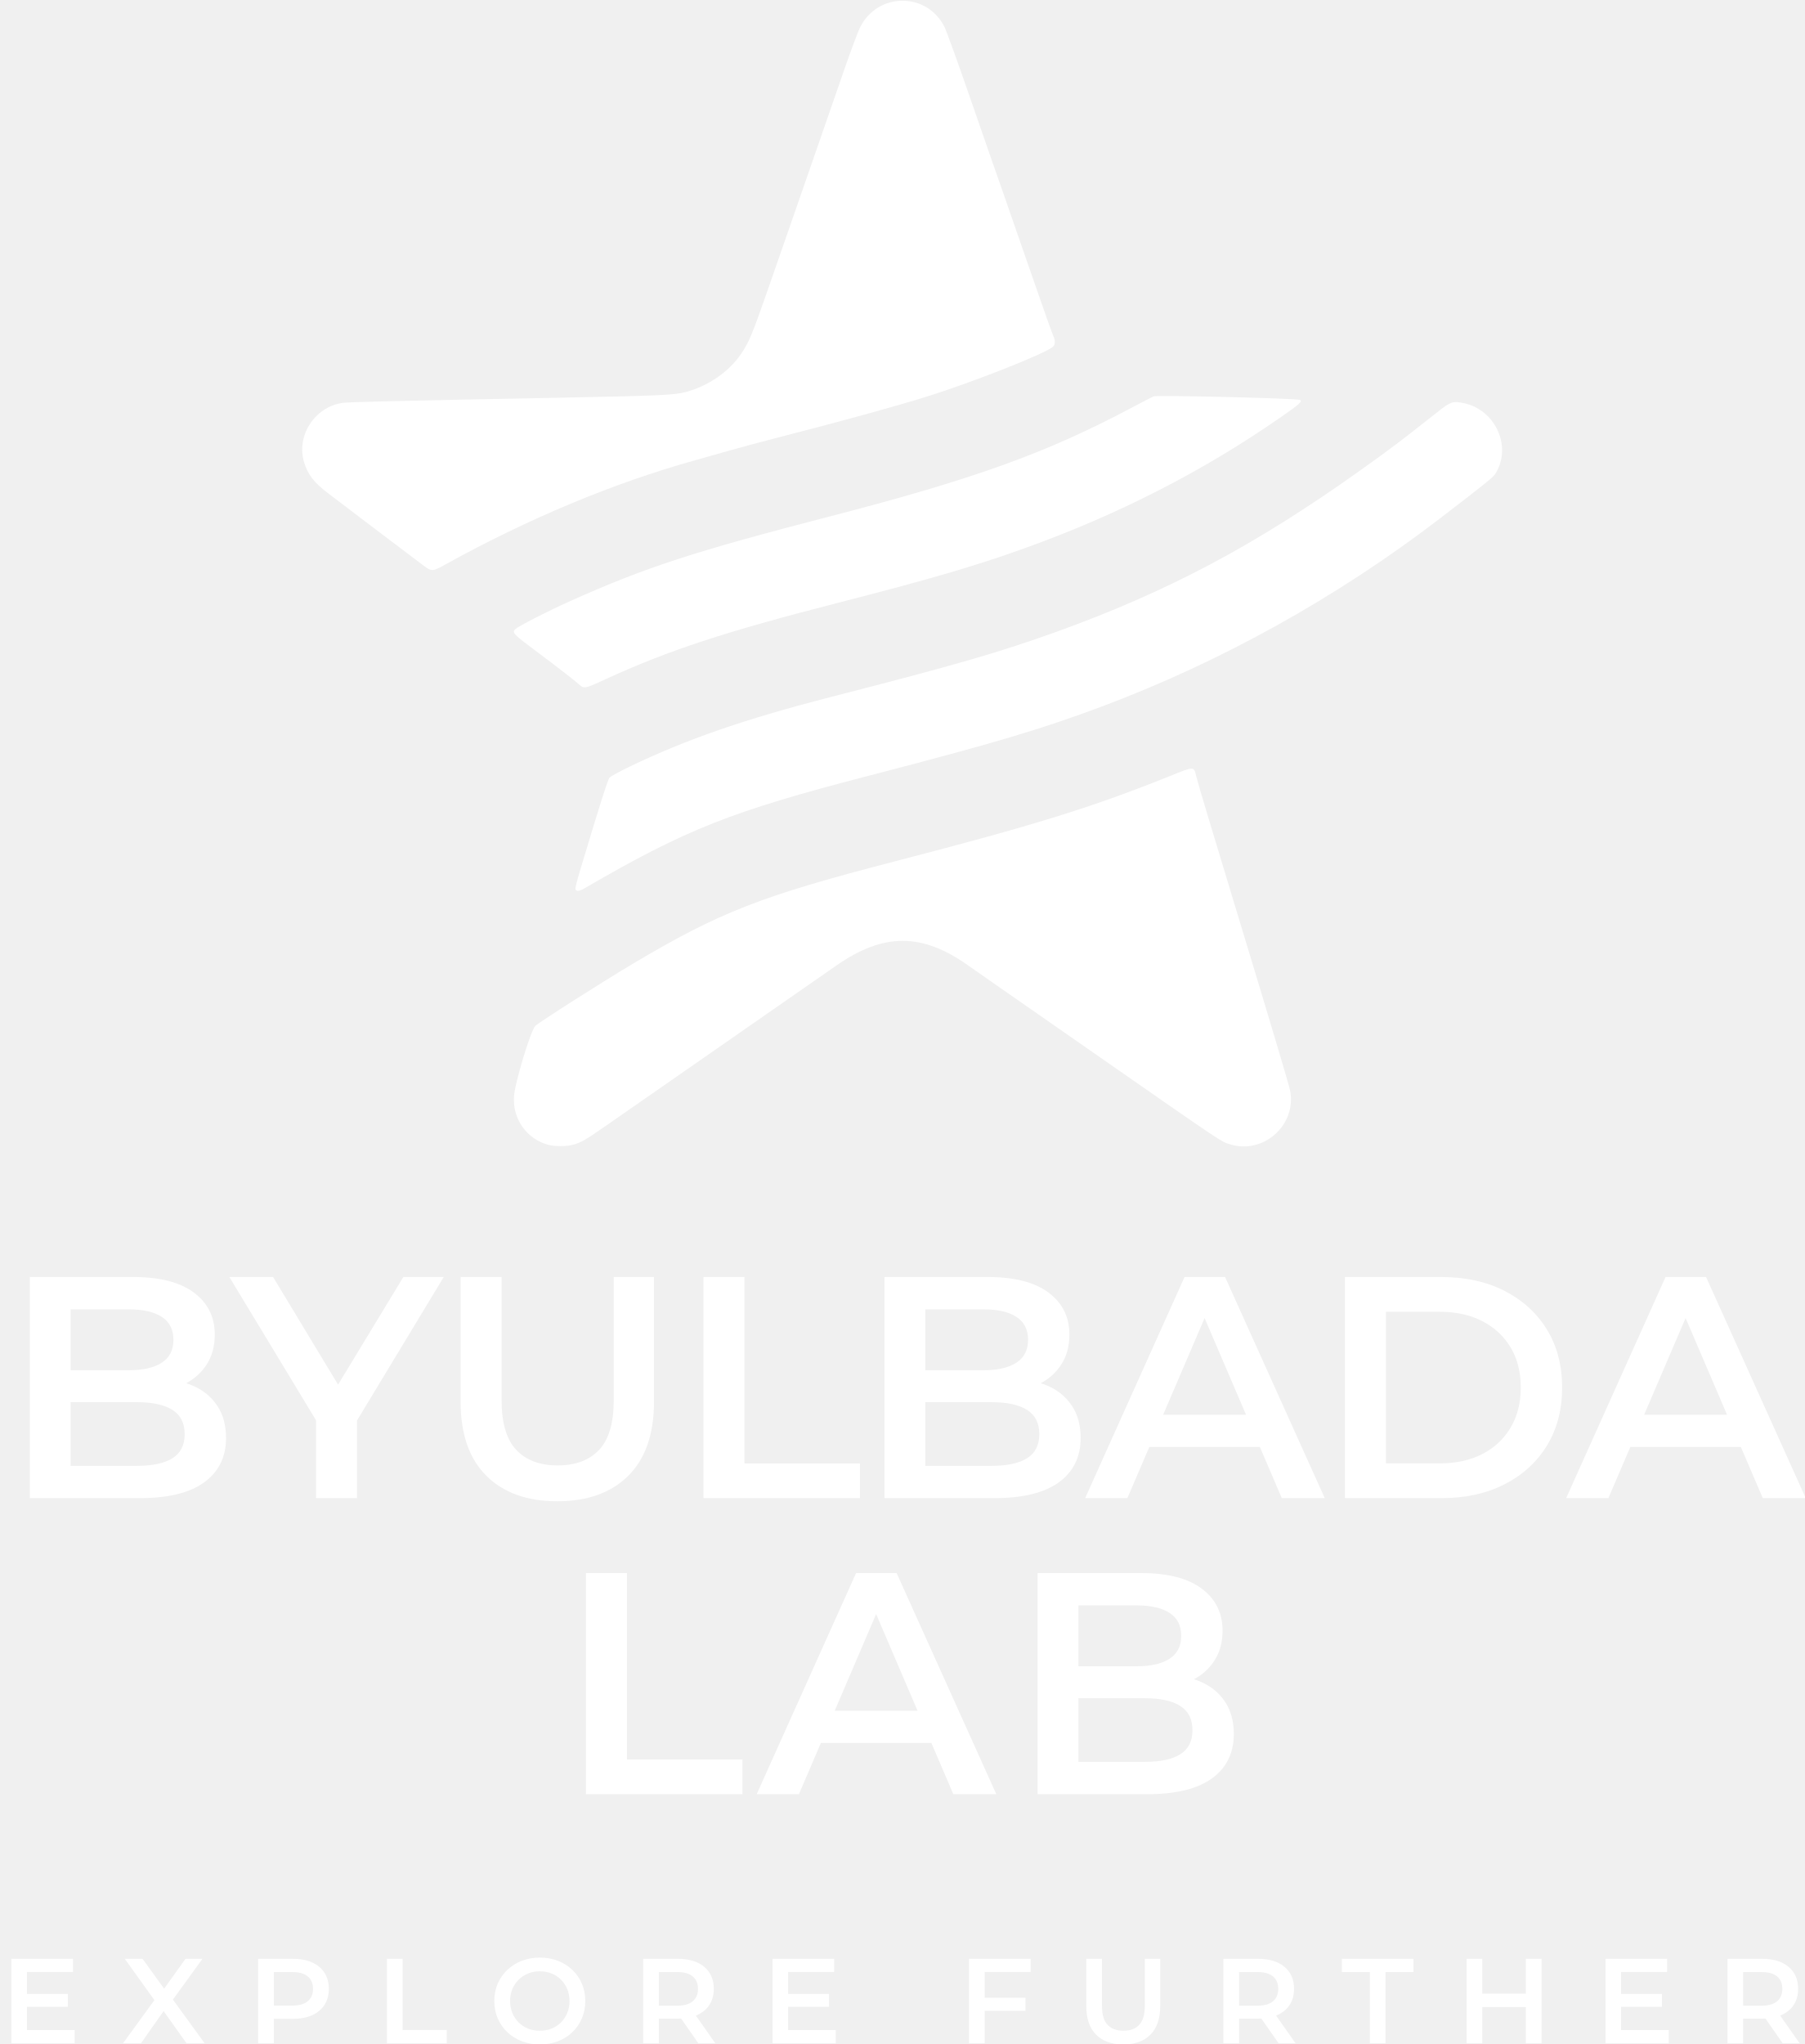
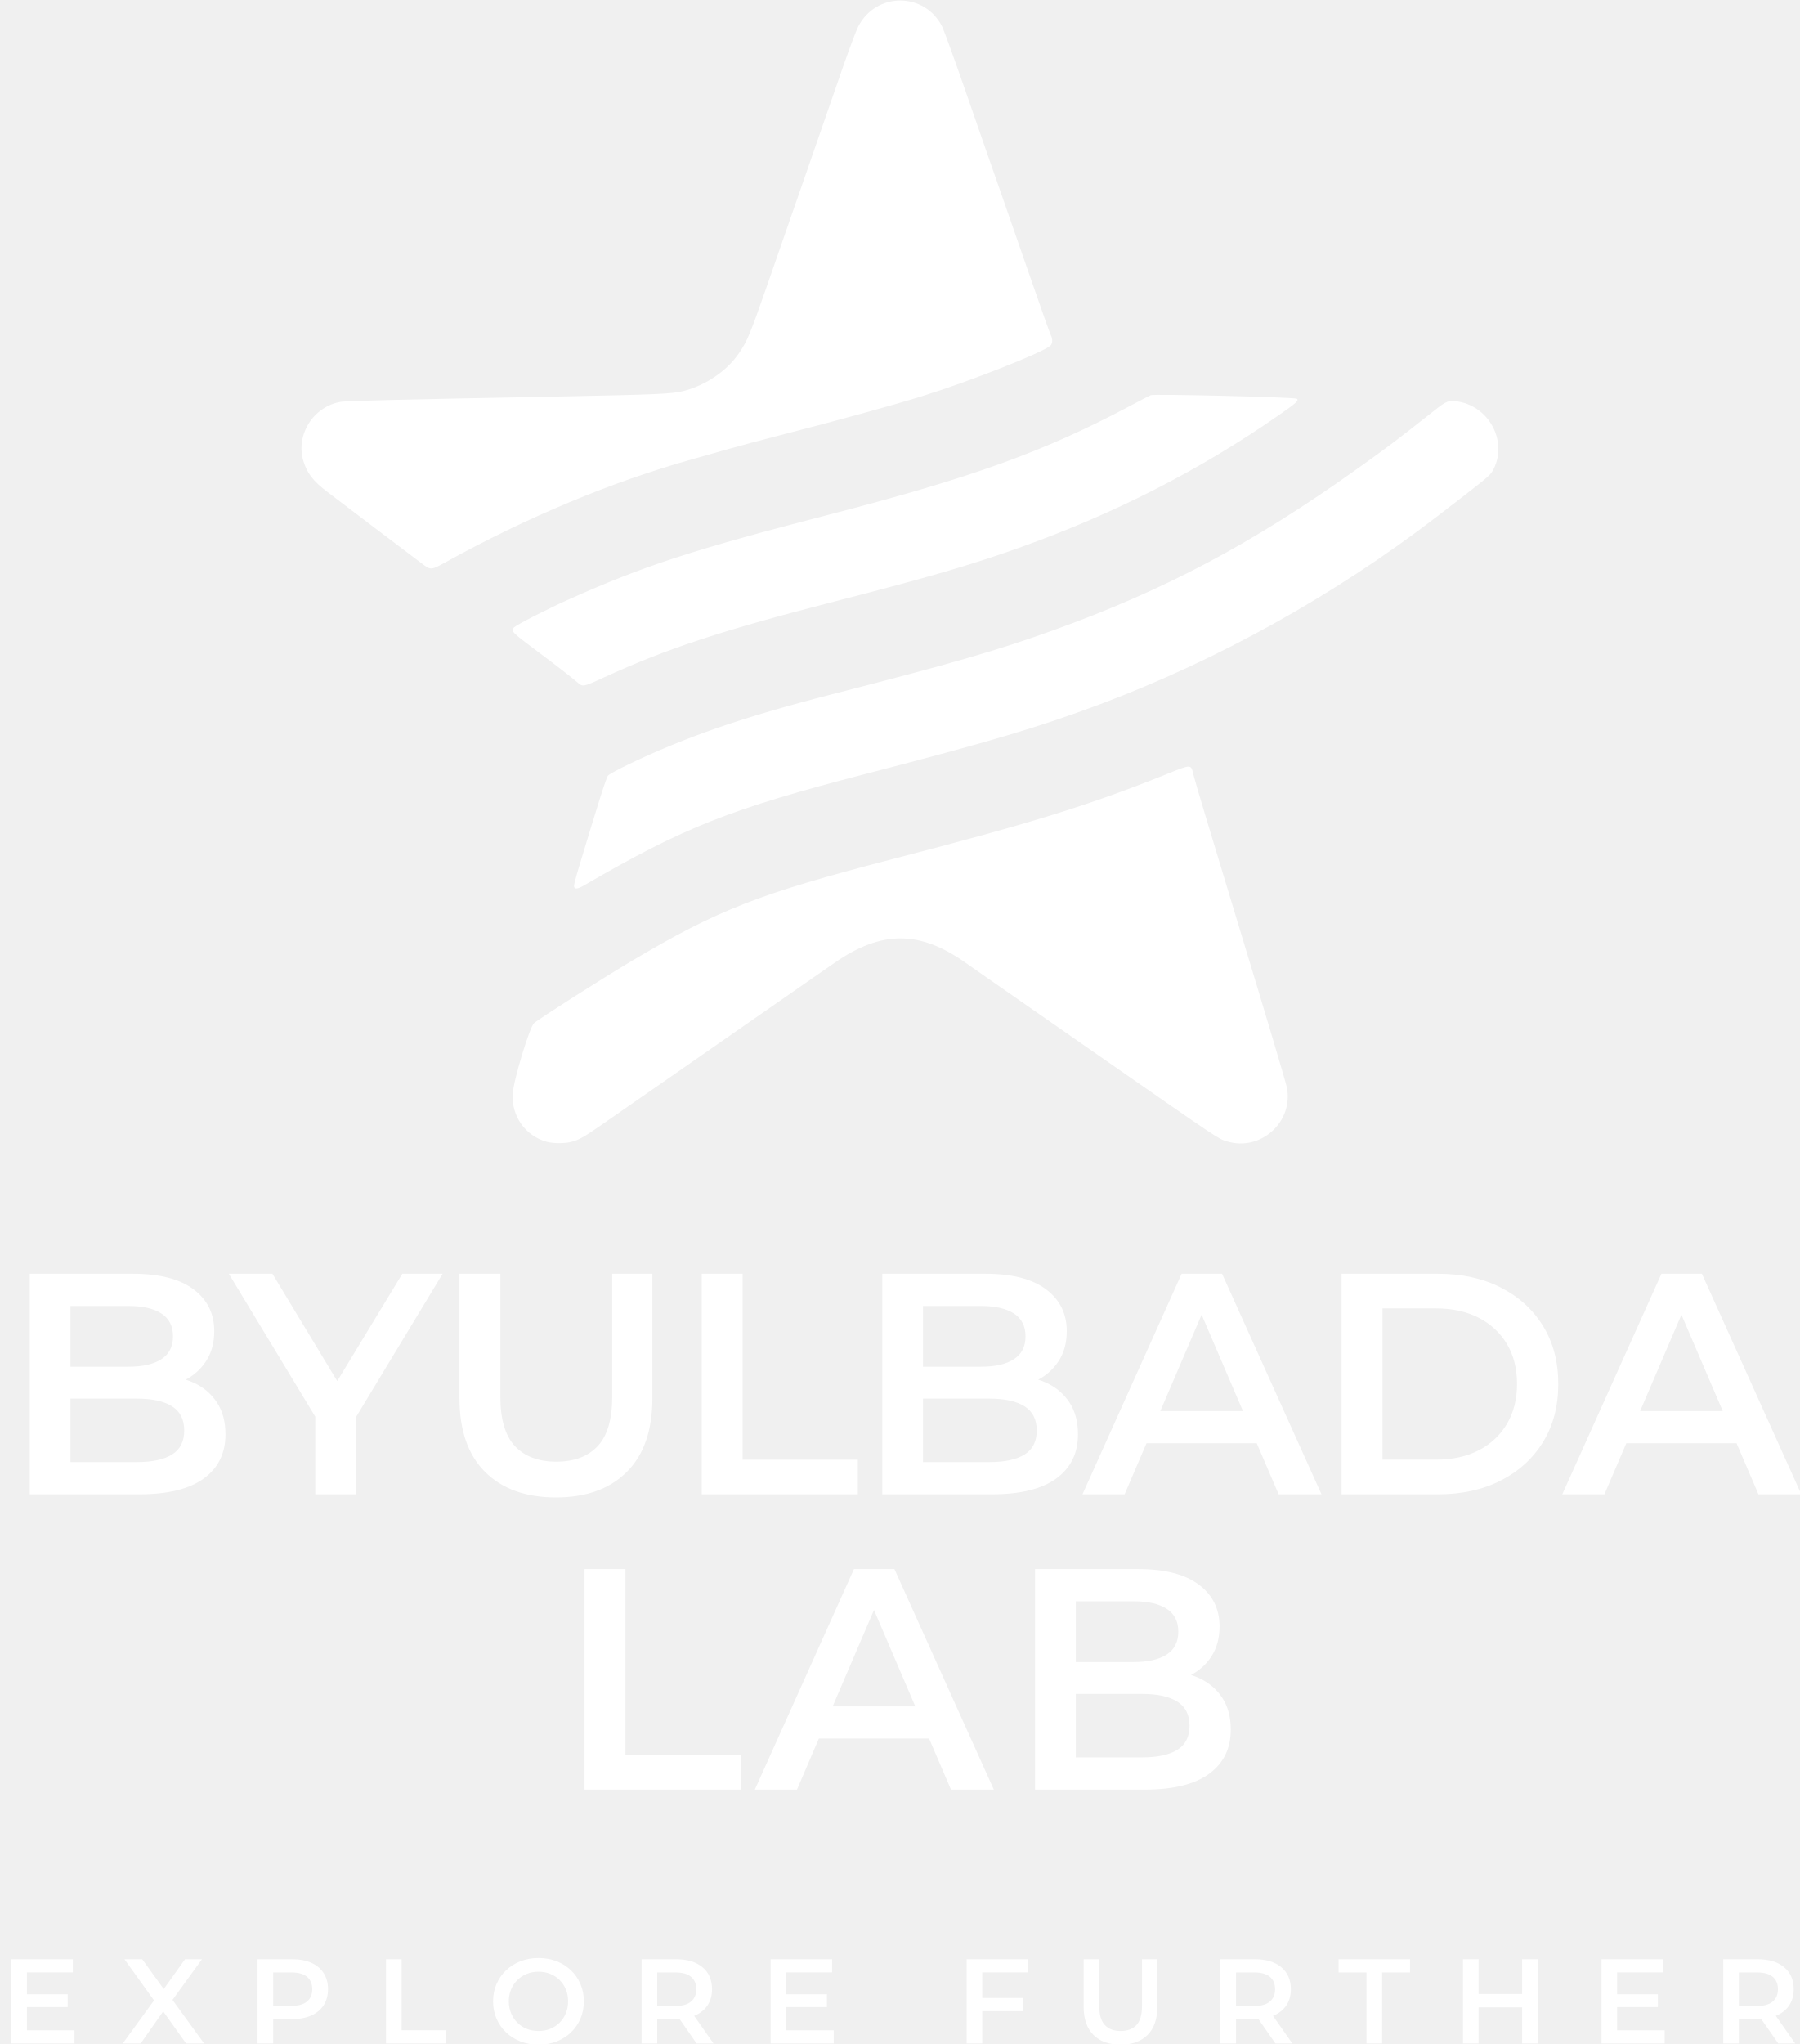
- <svg xmlns="http://www.w3.org/2000/svg" viewBox="0 0 731.26 827.70" width="731" height="828" role="img" aria-label="BYULBADA LAB">
+ <svg xmlns="http://www.w3.org/2000/svg" viewBox="0 0 731.26 829.88" width="731" height="830" role="img" aria-label="BYULBADA LAB">
  <g transform="translate(78.3617,-32.1691) scale(0.424255)">
    <path d="M339.0,1168.6C318.4,1162.9 305.0,1144.1 306.3,1122.6C307.0,1109.8 322.3,1059.2 326.7,1055.0C330.4,1051.4 392.5,1011.9 420.5,995.3C502.9,946.3 542.3,931.0 670.0,897.9C804.3,863.1 858.7,846.2 932.6,816.5C956.1,807.0 955.9,807.0 958.0,816.4C958.6,819.1 964.2,838.4 970.6,859.4C988.1,917.3 997.6,948.9 1003.0,966.5C1026.5,1043.8 1046.4,1110.5 1047.6,1116.2C1054.5,1149.3 1022.5,1178.2 990.2,1168.1C981.7,1165.5 984.5,1167.4 870.0,1087.7C813.1,1048.1 762.9,1013.2 758.5,1010.1C754.1,1007.1 746.0,1001.4 740.5,997.5C696.3,966.0 659.6,965.9 614.5,997.2C602.8,1005.3 414.9,1136.0 392.0,1151.9C374.9,1163.8 369.9,1166.7 362.5,1168.6C356.4,1170.3 345.0,1170.2 339.0,1168.6ZM220.1,615.5C216.7,613.0 196.1,597.4 174.2,580.8C152.4,564.2 131.8,548.6 128.5,546.1C115.3,536.1 109.4,528.5 105.8,516.7C98.2,491.5 115.6,464.2 142.0,460.0C147.9,459.1 197.8,457.9 350.0,455.0C445.8,453.1 458.9,452.5 470.3,449.6C491.8,443.9 511.6,430.3 523.2,413.2C530.9,401.9 533.9,394.6 549.1,351.0C556.8,328.7 574.2,278.8 587.7,240.0C601.1,201.2 617.0,155.5 622.9,138.5C628.9,121.4 635.2,104.6 637.0,101.1C654.0,67.4 701.0,67.4 717.7,101.1C719.4,104.6 730.4,134.9 742.0,168.5C753.6,202.1 768.1,243.7 774.2,261.0C780.2,278.3 793.0,315.2 802.7,343.0C812.3,370.8 820.8,394.7 821.6,396.2C823.5,399.9 823.4,404.4 821.2,406.3C813.9,412.9 743.7,440.6 698.5,454.6C670.3,463.4 616.4,478.2 562.5,492.0C544.9,496.5 522.2,502.6 512.0,505.5C501.8,508.4 486.8,512.7 478.5,515.0C401.6,536.4 319.5,570.7 241.5,613.9C228.3,621.2 227.9,621.2 220.1,615.5Z" fill="#FFFFFF" />
    <path d="M365.0,923.6C365.0,922.3 367.0,914.5 369.5,906.3C388.6,842.8 395.9,819.8 397.6,817.9C398.6,816.7 407.4,811.9 417.0,807.3C471.2,781.2 526.8,762.0 610.0,740.6C727.5,710.5 770.7,698.0 824.0,678.8C930.8,640.3 1014.0,596.2 1114.5,524.6C1145.5,502.5 1150.7,498.5 1188.5,468.7C1200.7,459.0 1202.9,458.2 1212.2,459.9C1242.9,465.3 1259.9,500.4 1244.4,526.7C1241.9,531.0 1237.4,534.6 1190.0,571.0C1092.7,645.5 982.4,706.9 869.1,749.5C811.1,771.3 764.1,785.3 645.5,816.0C513.5,850.2 470.9,867.1 373.5,923.7C368.1,926.8 365.0,926.8 365.0,923.6ZM368.3,728.7C363.5,724.5 346.1,711.0 330.5,699.4C305.3,680.6 304.1,679.4 307.6,676.0C310.3,673.4 339.3,658.5 359.5,649.5C431.4,617.2 478.3,601.9 609.5,568.0C746.3,532.6 815.2,507.7 896.3,464.6C906.9,459.0 916.3,454.1 917.3,453.7C920.8,452.4 1054.8,455.6 1057.1,457.1C1059.6,458.6 1056.9,461.1 1039.4,473.2C964.6,525.3 883.3,566.8 793.5,599.0C747.0,615.7 702.5,628.7 615.5,651.0C506.8,678.9 453.6,696.4 393.3,724.1C373.8,733.1 373.3,733.2 368.3,728.7Z" fill="#FFFFFF" />
  </g>
  <path d="M12.088 606.797V517.197H54.054Q70.162 517.197 78.604 523.511Q87.046 529.824 87.046 540.51Q87.046 547.628 83.715 552.717Q80.385 557.806 74.833 560.544Q69.281 563.282 62.686 563.282L65.023 558.71Q72.621 558.71 78.621 561.431Q84.621 564.152 88.113 569.442Q91.604 574.731 91.604 582.428Q91.604 593.964 82.776 600.381Q73.948 606.797 56.614 606.797ZM28.633 593.702H55.614Q64.952 593.702 69.9 590.628Q74.848 587.554 74.848 580.866Q74.848 574.178 69.9 571.049Q64.952 567.919 55.614 567.919H27.366V554.973H52.186Q60.873 554.973 65.581 551.907Q70.29 548.842 70.29 542.633Q70.29 536.407 65.581 533.35Q60.873 530.293 52.186 530.293H28.633Z" fill="#FFFFFF" />
  <path d="M128.094 606.797V571.402L131.885 581.537L92.964 517.197H110.682L141.992 569.044H132.013L163.467 517.197H179.834L140.947 581.537L144.705 571.402V606.797Z" fill="#FFFFFF" />
  <path d="M225.87 608.065Q207.491 608.065 197.086 597.709Q186.68 587.353 186.68 567.703V517.197H203.292V567.142Q203.292 580.948 209.233 587.242Q215.174 593.536 226.015 593.536Q236.873 593.536 242.806 587.242Q248.738 580.948 248.738 567.142V517.197H265.06V567.703Q265.06 587.353 254.655 597.709Q244.249 608.065 225.87 608.065Z" fill="#FFFFFF" />
  <path d="M285.112 606.797V517.197H301.724V592.735H348.524V606.797Z" fill="#FFFFFF" />
  <path d="M358.456 606.797V517.197H400.422Q416.53 517.197 424.972 523.511Q433.414 529.824 433.414 540.51Q433.414 547.628 430.083 552.717Q426.753 557.806 421.201 560.544Q415.649 563.282 409.054 563.282L411.391 558.71Q418.989 558.71 424.989 561.431Q430.989 564.152 434.481 569.442Q437.972 574.731 437.972 582.428Q437.972 593.964 429.144 600.381Q420.316 606.797 402.982 606.797ZM375.001 593.702H401.982Q411.32 593.702 416.268 590.628Q421.216 587.554 421.216 580.866Q421.216 574.178 416.268 571.049Q411.32 567.919 401.982 567.919H373.734V554.973H398.554Q407.241 554.973 411.949 551.907Q416.658 548.842 416.658 542.633Q416.658 536.407 411.949 533.35Q407.241 530.293 398.554 530.293H375.001Z" fill="#FFFFFF" />
  <path d="M439.799 606.797 480.082 517.197H496.515L536.909 606.797H519.497L484.885 526.072H491.534L456.922 606.797ZM458.414 586.055 462.862 572.988H511.211L515.77 586.055Z" fill="#FFFFFF" />
  <path d="M545.08 606.797V517.197H584.225Q598.755 517.197 609.757 522.804Q620.759 528.412 626.936 538.451Q633.113 548.491 633.113 561.997Q633.113 575.487 626.936 585.535Q620.759 595.583 609.757 601.19Q598.755 606.797 584.225 606.797ZM561.692 592.718H583.391Q593.469 592.718 600.832 588.893Q608.195 585.068 612.276 578.151Q616.358 571.233 616.358 561.997Q616.358 552.633 612.276 545.78Q608.195 538.926 600.832 535.101Q593.469 531.276 583.391 531.276H561.692Z" fill="#FFFFFF" />
  <path d="M634.743 606.797 675.026 517.197H691.459L731.853 606.797H714.441L679.829 526.072H686.478L651.866 606.797ZM653.358 586.055 657.806 572.988H706.155L710.714 586.055Z" fill="#FFFFFF" />
  <path d="M237.496 726.759V637.159H254.108V712.697H300.908V726.759Z" fill="#FFFFFF" />
  <path d="M306.679 726.759 346.962 637.159H363.395L403.789 726.759H386.377L351.765 646.034H358.414L323.802 726.759ZM325.294 706.016 329.742 692.949H378.091L382.65 706.016Z" fill="#FFFFFF" />
  <path d="M420.536 726.759V637.159H462.502Q478.61 637.159 487.052 643.472Q495.494 649.786 495.494 660.471Q495.494 667.59 492.163 672.679Q488.833 677.768 483.281 680.506Q477.729 683.243 471.134 683.243L473.471 678.672Q481.069 678.672 487.069 681.393Q493.069 684.114 496.561 689.403Q500.052 694.693 500.052 702.389Q500.052 713.926 491.224 720.342Q482.396 726.759 465.062 726.759ZM437.081 713.663H464.062Q473.4 713.663 478.348 710.59Q483.296 707.516 483.296 700.828Q483.296 694.14 478.348 691.01Q473.4 687.881 464.062 687.881H435.814V674.934H460.634Q469.321 674.934 474.029 671.869Q478.738 668.804 478.738 662.594Q478.738 656.369 474.029 653.312Q469.321 650.255 460.634 650.255H437.081Z" fill="#FFFFFF" />
-   <path d="M4.618 827.7V793.472H29.587V798.813H10.938V822.36H30.265V827.7ZM10.454 812.923V807.718H27.497V812.923Z" fill="#FFFFFF" />
-   <path d="M49.867 827.7 64.314 807.829 64.308 812.618 50.563 793.472H57.773L67.996 807.633L65.025 807.682L75.181 793.472H82.066L68.406 812.306V807.693L82.927 827.7H75.6L64.866 812.654L67.727 812.648L57.145 827.7Z" fill="#FFFFFF" />
-   <path d="M104.641 827.7V793.472H118.693Q123.229 793.472 126.491 794.931Q129.753 796.389 131.511 799.128Q133.269 801.867 133.269 805.657Q133.269 809.405 131.511 812.141Q129.753 814.877 126.491 816.338Q123.229 817.8 118.693 817.8H108.152L110.987 814.862V827.7ZM110.987 815.537 108.152 812.434H118.428Q122.612 812.434 124.74 810.656Q126.868 808.878 126.868 805.657Q126.868 802.394 124.74 800.616Q122.612 798.838 118.428 798.838H108.152L110.987 795.735Z" fill="#FFFFFF" />
-   <path d="M156.829 827.7V793.472H163.175V822.328H181.053V827.7Z" fill="#FFFFFF" />
-   <path d="M218.806 828.184Q214.826 828.184 211.442 826.864Q208.058 825.544 205.573 823.166Q203.088 820.788 201.71 817.587Q200.331 814.385 200.331 810.583Q200.331 806.781 201.71 803.584Q203.088 800.387 205.579 798.002Q208.069 795.616 211.438 794.302Q214.807 792.988 218.794 792.988Q222.786 792.988 226.14 794.295Q229.494 795.601 231.975 797.973Q234.456 800.344 235.835 803.556Q237.213 806.768 237.213 810.587Q237.213 814.407 235.835 817.619Q234.456 820.831 231.975 823.201Q229.494 825.571 226.14 826.878Q222.786 828.184 218.806 828.184ZM218.793 822.634Q221.386 822.634 223.571 821.743Q225.755 820.852 227.378 819.226Q229.001 817.6 229.907 815.402Q230.813 813.204 230.813 810.573Q230.813 807.943 229.911 805.761Q229.01 803.58 227.385 801.951Q225.76 800.323 223.574 799.431Q221.387 798.538 218.794 798.538Q216.201 798.538 214.004 799.432Q211.807 800.326 210.175 801.957Q208.543 803.588 207.637 805.772Q206.732 807.957 206.732 810.572Q206.732 813.187 207.635 815.385Q208.539 817.583 210.167 819.224Q211.796 820.864 213.998 821.749Q216.2 822.634 218.793 822.634Z" fill="#FFFFFF" />
-   <path d="M260.667 827.7V793.472H274.655Q281.505 793.472 285.4 796.71Q289.294 799.947 289.294 805.657Q289.294 809.405 287.536 812.116Q285.778 814.828 282.516 816.28Q279.254 817.732 274.718 817.732H264.177L267.012 814.862V827.7ZM283.027 827.7 274.362 815.274H281.179L289.9 827.7ZM267.012 815.537 264.177 812.477H274.453Q278.637 812.477 280.765 810.677Q282.893 808.878 282.893 805.657Q282.893 802.394 280.765 800.616Q278.637 798.838 274.453 798.838H264.177L267.012 795.735Z" fill="#FFFFFF" />
-   <path d="M313.099 827.7V793.472H338.068V798.813H319.419V822.36H338.747V827.7ZM318.935 812.923V807.718H335.979V812.923Z" fill="#FFFFFF" />
-   <path d="M392.733 827.7V793.472H417.703V798.813H399.079V827.7ZM398.552 814.576V809.236H415.613V814.576Z" fill="#FFFFFF" />
-   <path d="M455.246 828.184Q448.226 828.184 444.251 824.228Q440.276 820.272 440.276 812.766V793.472H446.621V812.551Q446.621 817.825 448.891 820.23Q451.16 822.634 455.302 822.634Q459.449 822.634 461.716 820.23Q463.982 817.825 463.982 812.551V793.472H470.217V812.766Q470.217 820.272 466.242 824.228Q462.267 828.184 455.246 828.184Z" fill="#FFFFFF" />
-   <path d="M495.837 827.7V793.472H509.825Q516.676 793.472 520.57 796.71Q524.465 799.947 524.465 805.657Q524.465 809.405 522.707 812.116Q520.949 814.828 517.687 816.28Q514.425 817.732 509.889 817.732H499.348L502.183 814.862V827.7ZM518.198 827.7 509.532 815.274H516.35L525.07 827.7ZM502.183 815.537 499.348 812.477H509.623Q513.807 812.477 515.936 810.677Q518.064 808.878 518.064 805.657Q518.064 802.394 515.936 800.616Q513.807 798.838 509.623 798.838H499.348L502.183 795.735Z" fill="#FFFFFF" />
-   <path d="M555.191 827.7V798.844H543.847V793.472H572.88V798.844H561.536V827.7Z" fill="#FFFFFF" />
-   <path d="M618.424 827.7V793.472H624.769V827.7ZM594.394 827.7V793.472H600.74V827.7ZM600.213 813.041V807.6H618.908V813.041Z" fill="#FFFFFF" />
-   <path d="M650.689 827.7V793.472H675.659V798.813H657.009V822.36H676.337V827.7ZM656.525 812.923V807.718H673.569V812.923Z" fill="#FFFFFF" />
-   <path d="M700.139 827.7V793.472H714.127Q720.977 793.472 724.872 796.71Q728.766 799.947 728.766 805.657Q728.766 809.405 727.008 812.116Q725.25 814.828 721.988 816.28Q718.726 817.732 714.19 817.732H703.649L706.484 814.862V827.7ZM722.499 827.7 713.834 815.274H720.651L729.372 827.7ZM706.484 815.537 703.649 812.477H713.925Q718.109 812.477 720.237 810.677Q722.365 808.878 722.365 805.657Q722.365 802.394 720.237 800.616Q718.109 798.838 713.925 798.838H703.649L706.484 795.735Z" fill="#FFFFFF" />
+   <path d="M4.618 829.875V795.648H29.587V800.988H10.938V824.535H30.265V829.875ZM10.454 815.098V809.894H27.497V815.098Z" fill="#FFFFFF" />
+   <path d="M49.867 829.875 64.314 810.004 64.308 814.794 50.563 795.648H57.773L67.996 809.809L65.025 809.858L75.181 795.648H82.066L68.406 814.482V809.869L82.927 829.875H75.6L64.866 814.83L67.727 814.824L57.145 829.875Z" fill="#FFFFFF" />
+   <path d="M104.641 829.875V795.648H118.693Q123.229 795.648 126.491 797.106Q129.753 798.565 131.511 801.304Q133.269 804.043 133.269 807.833Q133.269 811.581 131.511 814.317Q129.753 817.052 126.491 818.514Q123.229 819.975 118.693 819.975H108.152L110.987 817.038V829.875ZM110.987 817.713 108.152 814.61H118.428Q122.612 814.61 124.74 812.832Q126.868 811.053 126.868 807.833Q126.868 804.57 124.74 802.792Q122.612 801.014 118.428 801.014H108.152L110.987 797.91Z" fill="#FFFFFF" />
+   <path d="M156.829 829.875V795.648H163.175V824.504H181.053V829.875Z" fill="#FFFFFF" />
+   <path d="M218.806 830.36Q214.826 830.36 211.442 829.04Q208.058 827.719 205.573 825.342Q203.088 822.964 201.71 819.762Q200.331 816.561 200.331 812.759Q200.331 808.957 201.71 805.76Q203.088 802.563 205.579 800.177Q208.069 797.792 211.438 796.478Q214.807 795.164 218.794 795.164Q222.786 795.164 226.14 796.47Q229.494 797.777 231.975 800.148Q234.456 802.52 235.835 805.732Q237.213 808.944 237.213 812.763Q237.213 816.582 235.835 819.794Q234.456 823.006 231.975 825.377Q229.494 827.747 226.14 829.053Q222.786 830.36 218.806 830.36ZM218.793 824.81Q221.386 824.81 223.571 823.918Q225.755 823.027 227.378 821.401Q229.001 819.775 229.907 817.577Q230.813 815.379 230.813 812.749Q230.813 810.118 229.911 807.937Q229.01 805.755 227.385 804.127Q225.76 802.499 223.574 801.606Q221.387 800.714 218.794 800.714Q216.201 800.714 214.004 801.608Q211.807 802.502 210.175 804.132Q208.543 805.763 207.637 807.948Q206.732 810.133 206.732 812.748Q206.732 815.363 207.635 817.561Q208.539 819.759 210.167 821.399Q211.796 823.04 213.998 823.925Q216.2 824.81 218.793 824.81Z" fill="#FFFFFF" />
+   <path d="M260.667 829.875V795.648H274.655Q281.505 795.648 285.4 798.886Q289.294 802.123 289.294 807.833Q289.294 811.581 287.536 814.292Q285.778 817.004 282.516 818.455Q279.254 819.907 274.718 819.907H264.177L267.012 817.038V829.875ZM283.027 829.875 274.362 817.449H281.179L289.9 829.875ZM267.012 817.713 264.177 814.652H274.453Q278.637 814.652 280.765 812.853Q282.893 811.053 282.893 807.833Q282.893 804.57 280.765 802.792Q278.637 801.014 274.453 801.014H264.177L267.012 797.91Z" fill="#FFFFFF" />
+   <path d="M313.099 829.875V795.648H338.068V800.988H319.419V824.535H338.747V829.875ZM318.935 815.098V809.894H335.979V815.098Z" fill="#FFFFFF" />
+   <path d="M392.733 829.875V795.648H417.703V800.988H399.079V829.875ZM398.552 816.751V811.411H415.613V816.751Z" fill="#FFFFFF" />
+   <path d="M455.246 830.36Q448.226 830.36 444.251 826.404Q440.276 822.448 440.276 814.941V795.648H446.621V814.727Q446.621 820.001 448.891 822.405Q451.16 824.81 455.302 824.81Q459.449 824.81 461.716 822.405Q463.982 820.001 463.982 814.727V795.648H470.217V814.941Q470.217 822.448 466.242 826.404Q462.267 830.36 455.246 830.36Z" fill="#FFFFFF" />
+   <path d="M495.837 829.875V795.648H509.825Q516.676 795.648 520.57 798.886Q524.465 802.123 524.465 807.833Q524.465 811.581 522.707 814.292Q520.949 817.004 517.687 818.455Q514.425 819.907 509.889 819.907H499.348L502.183 817.038V829.875ZM518.198 829.875 509.532 817.449H516.35L525.07 829.875ZM502.183 817.713 499.348 814.652H509.623Q513.807 814.652 515.936 812.853Q518.064 811.053 518.064 807.833Q518.064 804.57 515.936 802.792Q513.807 801.014 509.623 801.014H499.348L502.183 797.91Z" fill="#FFFFFF" />
+   <path d="M555.191 829.875V801.02H543.847V795.648H572.88V801.02H561.536V829.875Z" fill="#FFFFFF" />
+   <path d="M618.424 829.875V795.648H624.769V829.875ZM594.394 829.875V795.648H600.74V829.875ZM600.213 815.217V809.775H618.908V815.217Z" fill="#FFFFFF" />
+   <path d="M650.689 829.875V795.648H675.659V800.988H657.009V824.535H676.337V829.875ZM656.525 815.098V809.894H673.569V815.098Z" fill="#FFFFFF" />
+   <path d="M700.139 829.875V795.648H714.127Q720.977 795.648 724.872 798.886Q728.766 802.123 728.766 807.833Q728.766 811.581 727.008 814.292Q725.25 817.004 721.988 818.455Q718.726 819.907 714.19 819.907H703.649L706.484 817.038V829.875ZM722.499 829.875 713.834 817.449H720.651L729.372 829.875ZM706.484 817.713 703.649 814.652H713.925Q718.109 814.652 720.237 812.853Q722.365 811.053 722.365 807.833Q722.365 804.57 720.237 802.792Q718.109 801.014 713.925 801.014H703.649L706.484 797.91Z" fill="#FFFFFF" />
</svg>
